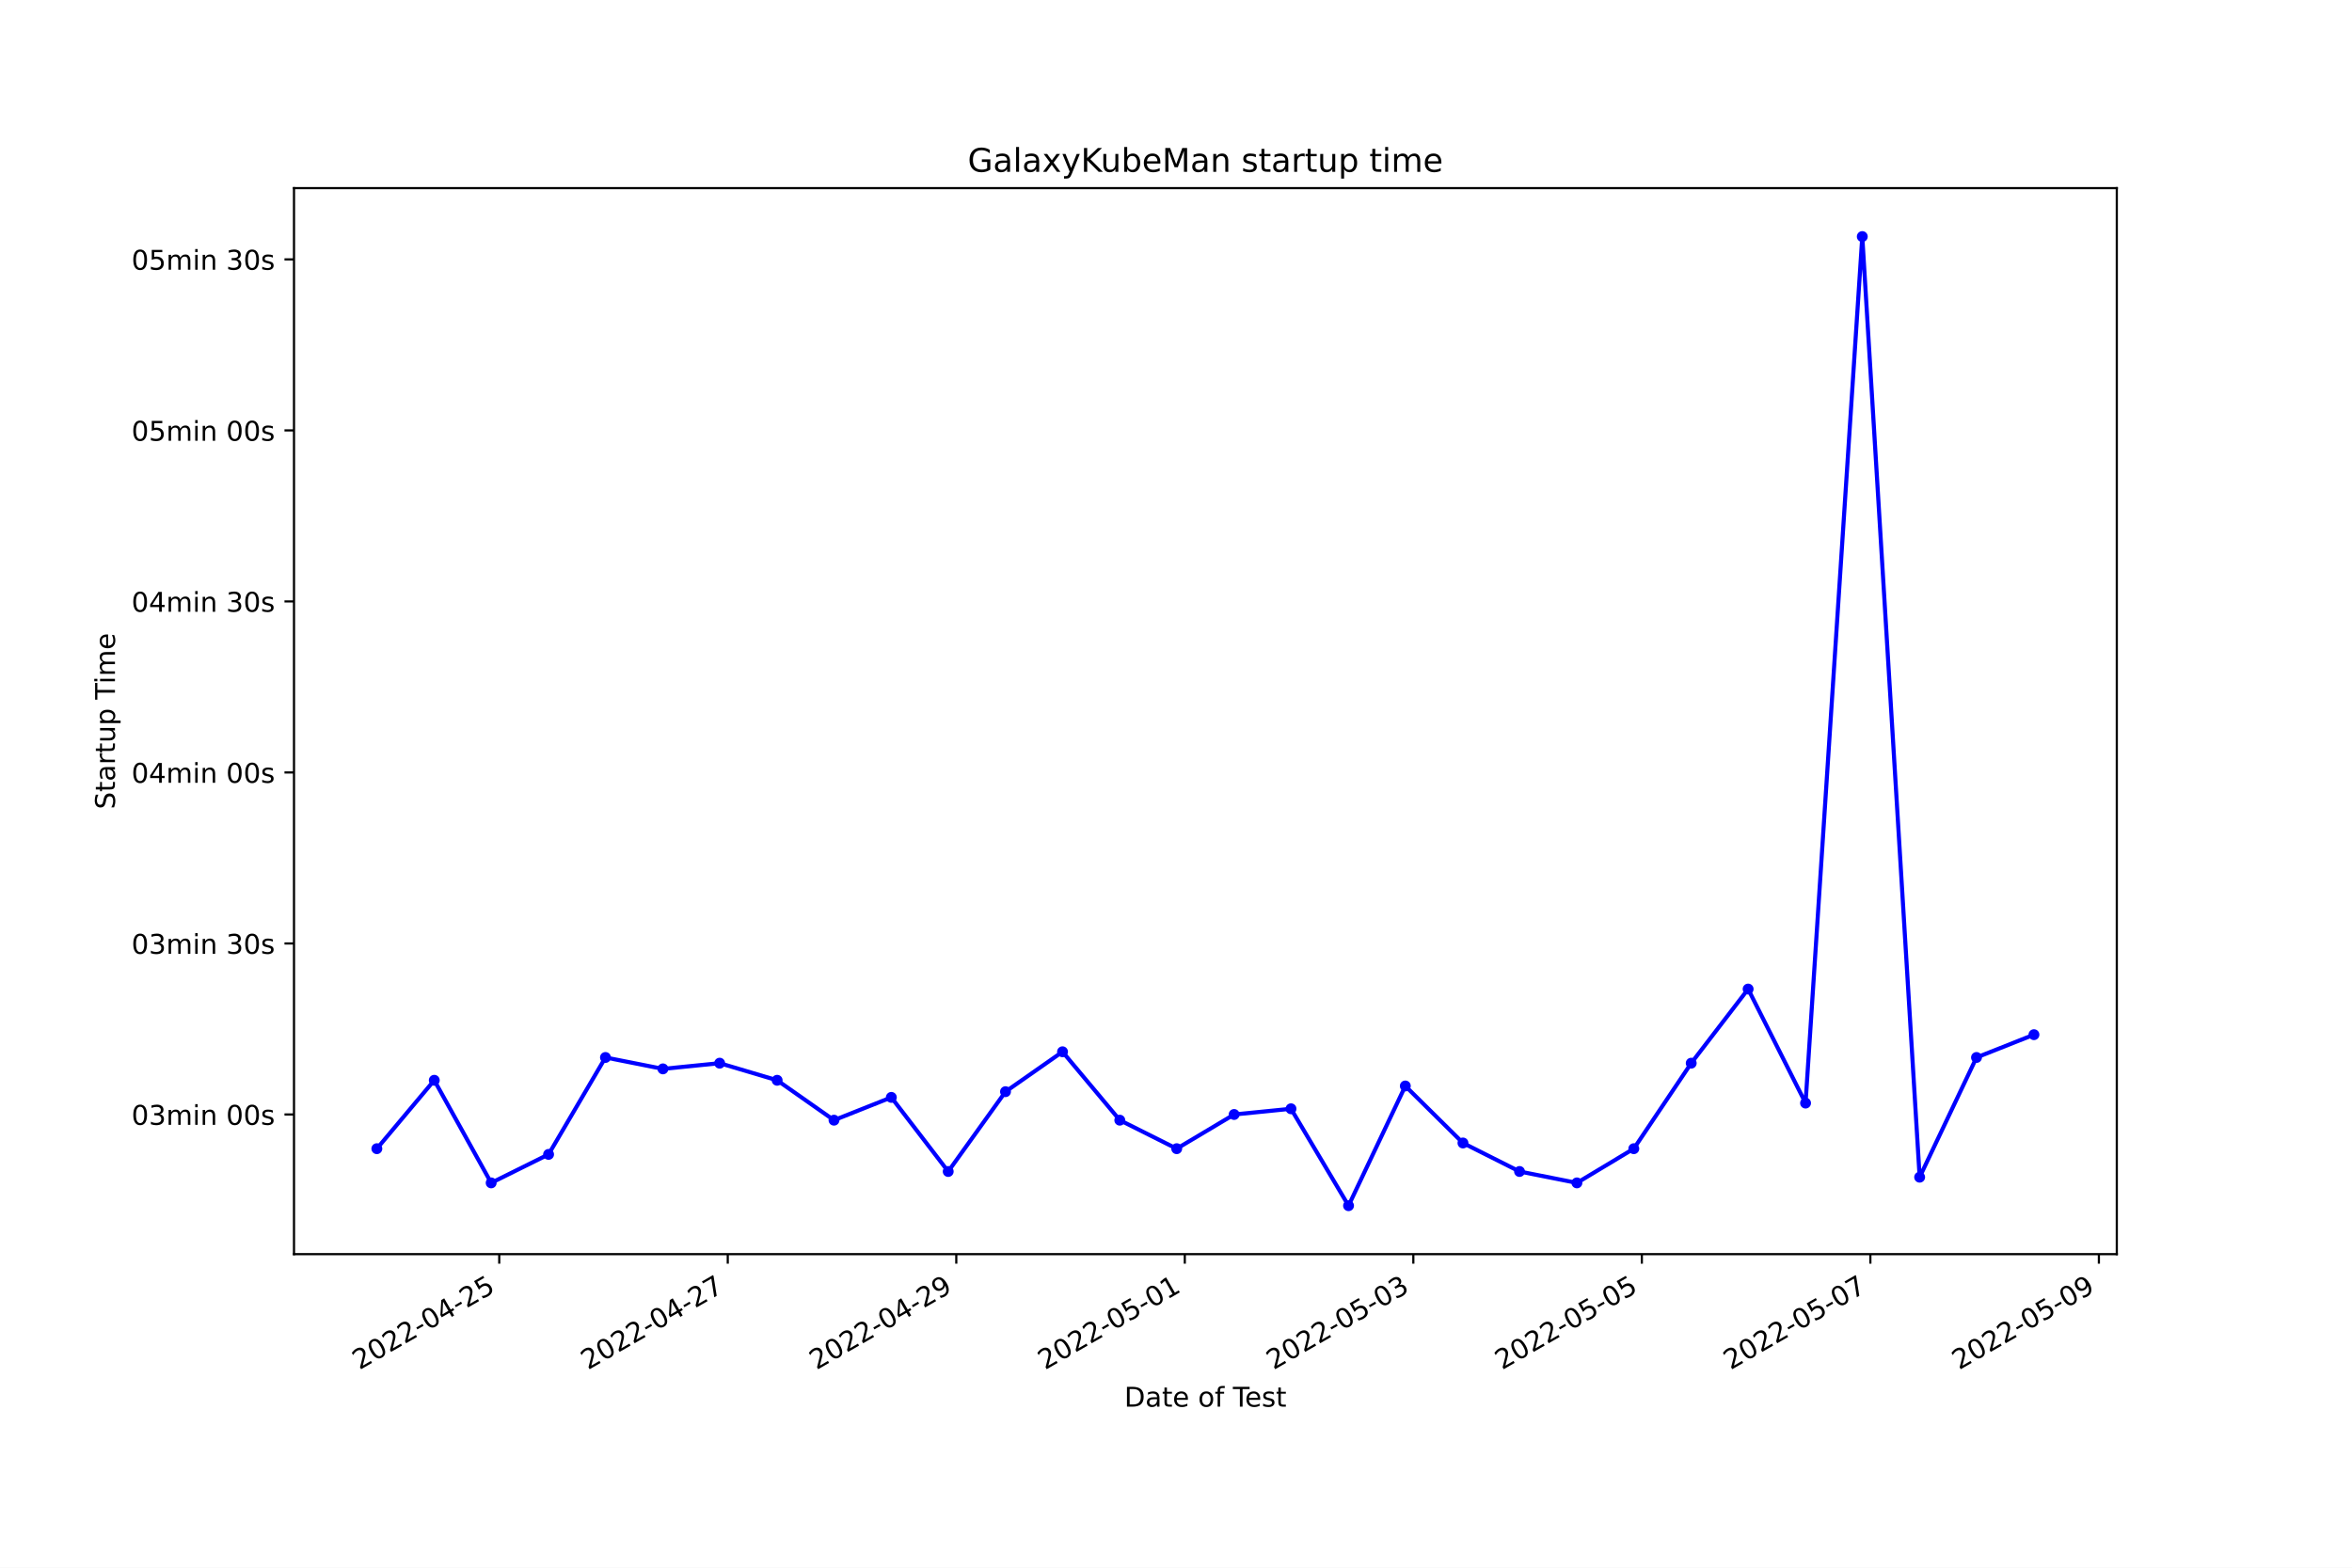
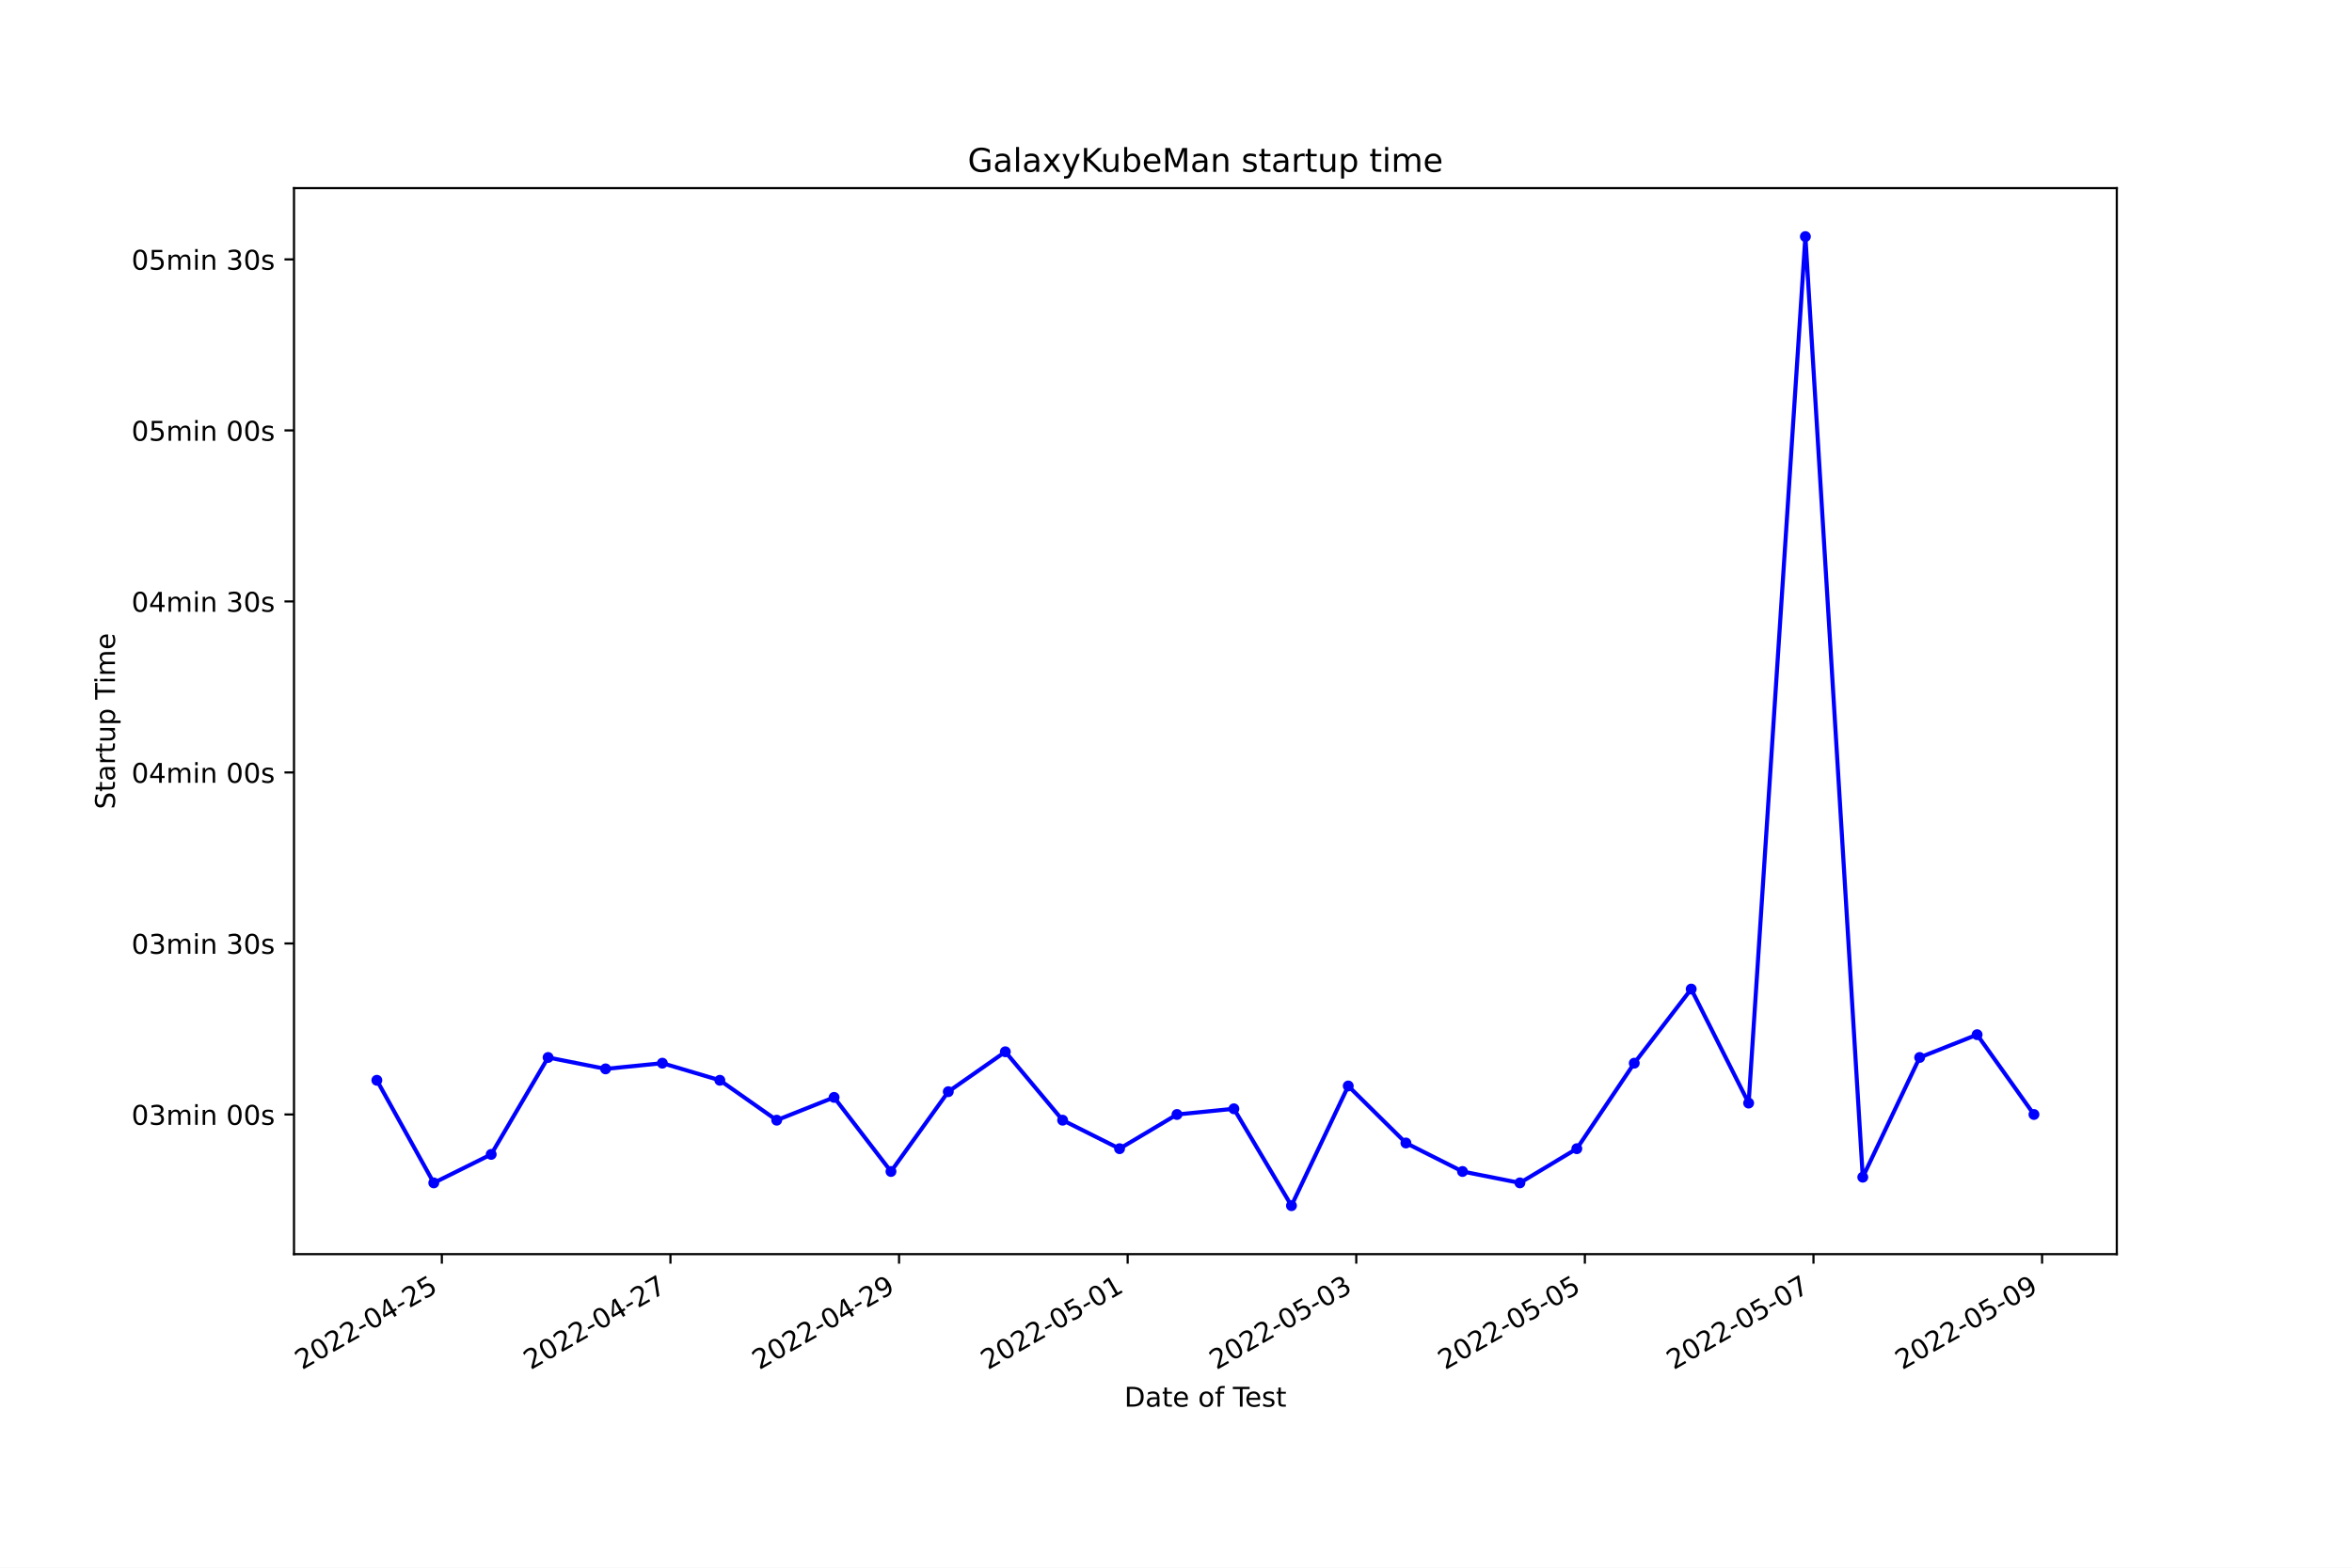
<svg xmlns="http://www.w3.org/2000/svg" xmlns:xlink="http://www.w3.org/1999/xlink" width="864pt" height="576pt" viewBox="0 0 864 576" version="1.1">
  <defs>
    <style type="text/css">*{stroke-linejoin: round; stroke-linecap: butt}</style>
  </defs>
  <g id="figure_1">
    <g id="patch_1">
      <path d="M 0 576  L 864 576  L 864 0  L 0 0  z " style="fill: #ffffff" />
    </g>
    <g id="axes_1">
      <g id="patch_2">
        <path d="M 108 460.8  L 777.6 460.8  L 777.6 69.12  L 108 69.12  z " style="fill: #ffffff" />
      </g>
      <g id="matplotlib.axis_1">
        <g id="xtick_1">
          <g id="line2d_1">
            <defs>
-               <path id="md7353efbd5" d="M 0 0  L 0 3.5  " style="stroke: #000000; stroke-width: 0.8" />
+               <path id="m34168ee6a2" d="M 0 0  L 0 3.5  " style="stroke: #000000; stroke-width: 0.8" />
            </defs>
            <g>
-               <use xlink:href="#md7353efbd5" x="183.395" y="460.8" style="stroke: #000000; stroke-width: 0.8" />
+               <use xlink:href="#m34168ee6a2" x="162.311" y="460.8" style="stroke: #000000; stroke-width: 0.8" />
            </g>
          </g>
          <g id="text_1">
-             <g transform="translate(132.0259 503.4383)rotate(-30)scale(0.1 -0.1)">
+             <g transform="translate(110.9412 503.4383)rotate(-30)scale(0.1 -0.1)">
              <defs>
                <path id="DejaVuSans-32" d="M 1228 531  L 3431 531  L 3431 0  L 469 0  L 469 531  Q 828 903 1448 1529  Q 2069 2156 2228 2338  Q 2531 2678 2651 2914  Q 2772 3150 2772 3378  Q 2772 3750 2511 3984  Q 2250 4219 1831 4219  Q 1534 4219 1204 4116  Q 875 4013 500 3803  L 500 4441  Q 881 4594 1212 4672  Q 1544 4750 1819 4750  Q 2544 4750 2975 4387  Q 3406 4025 3406 3419  Q 3406 3131 3298 2873  Q 3191 2616 2906 2266  Q 2828 2175 2409 1742  Q 1991 1309 1228 531  z " transform="scale(0.015625)" />
                <path id="DejaVuSans-30" d="M 2034 4250  Q 1547 4250 1301 3770  Q 1056 3291 1056 2328  Q 1056 1369 1301 889  Q 1547 409 2034 409  Q 2525 409 2770 889  Q 3016 1369 3016 2328  Q 3016 3291 2770 3770  Q 2525 4250 2034 4250  z M 2034 4750  Q 2819 4750 3233 4129  Q 3647 3509 3647 2328  Q 3647 1150 3233 529  Q 2819 -91 2034 -91  Q 1250 -91 836 529  Q 422 1150 422 2328  Q 422 3509 836 4129  Q 1250 4750 2034 4750  z " transform="scale(0.015625)" />
                <path id="DejaVuSans-2d" d="M 313 2009  L 1997 2009  L 1997 1497  L 313 1497  L 313 2009  z " transform="scale(0.015625)" />
                <path id="DejaVuSans-34" d="M 2419 4116  L 825 1625  L 2419 1625  L 2419 4116  z M 2253 4666  L 3047 4666  L 3047 1625  L 3713 1625  L 3713 1100  L 3047 1100  L 3047 0  L 2419 0  L 2419 1100  L 313 1100  L 313 1709  L 2253 4666  z " transform="scale(0.015625)" />
                <path id="DejaVuSans-35" d="M 691 4666  L 3169 4666  L 3169 4134  L 1269 4134  L 1269 2991  Q 1406 3038 1543 3061  Q 1681 3084 1819 3084  Q 2600 3084 3056 2656  Q 3513 2228 3513 1497  Q 3513 744 3044 326  Q 2575 -91 1722 -91  Q 1428 -91 1123 -41  Q 819 9 494 109  L 494 744  Q 775 591 1075 516  Q 1375 441 1709 441  Q 2250 441 2565 725  Q 2881 1009 2881 1497  Q 2881 1984 2565 2268  Q 2250 2553 1709 2553  Q 1456 2553 1204 2497  Q 953 2441 691 2322  L 691 4666  z " transform="scale(0.015625)" />
              </defs>
              <use xlink:href="#DejaVuSans-32" />
              <use xlink:href="#DejaVuSans-30" x="63.623" />
              <use xlink:href="#DejaVuSans-32" x="127.246" />
              <use xlink:href="#DejaVuSans-32" x="190.869" />
              <use xlink:href="#DejaVuSans-2d" x="254.492" />
              <use xlink:href="#DejaVuSans-30" x="290.576" />
              <use xlink:href="#DejaVuSans-34" x="354.199" />
              <use xlink:href="#DejaVuSans-2d" x="417.822" />
              <use xlink:href="#DejaVuSans-32" x="453.906" />
              <use xlink:href="#DejaVuSans-35" x="517.529" />
            </g>
          </g>
        </g>
        <g id="xtick_2">
          <g id="line2d_2">
            <g>
-               <use xlink:href="#md7353efbd5" x="267.342" y="460.8" style="stroke: #000000; stroke-width: 0.8" />
+               <use xlink:href="#m34168ee6a2" x="246.288" y="460.8" style="stroke: #000000; stroke-width: 0.8" />
            </g>
          </g>
          <g id="text_2">
-             <g transform="translate(215.9724 503.4383)rotate(-30)scale(0.1 -0.1)">
+             <g transform="translate(194.9185 503.4383)rotate(-30)scale(0.1 -0.1)">
              <defs>
                <path id="DejaVuSans-37" d="M 525 4666  L 3525 4666  L 3525 4397  L 1831 0  L 1172 0  L 2766 4134  L 525 4134  L 525 4666  z " transform="scale(0.015625)" />
              </defs>
              <use xlink:href="#DejaVuSans-32" />
              <use xlink:href="#DejaVuSans-30" x="63.623" />
              <use xlink:href="#DejaVuSans-32" x="127.246" />
              <use xlink:href="#DejaVuSans-32" x="190.869" />
              <use xlink:href="#DejaVuSans-2d" x="254.492" />
              <use xlink:href="#DejaVuSans-30" x="290.576" />
              <use xlink:href="#DejaVuSans-34" x="354.199" />
              <use xlink:href="#DejaVuSans-2d" x="417.822" />
              <use xlink:href="#DejaVuSans-32" x="453.906" />
              <use xlink:href="#DejaVuSans-37" x="517.529" />
            </g>
          </g>
        </g>
        <g id="xtick_3">
          <g id="line2d_3">
            <g>
-               <use xlink:href="#md7353efbd5" x="351.288" y="460.8" style="stroke: #000000; stroke-width: 0.8" />
+               <use xlink:href="#m34168ee6a2" x="330.265" y="460.8" style="stroke: #000000; stroke-width: 0.8" />
            </g>
          </g>
          <g id="text_3">
-             <g transform="translate(299.9189 503.4383)rotate(-30)scale(0.1 -0.1)">
+             <g transform="translate(278.8958 503.4383)rotate(-30)scale(0.1 -0.1)">
              <defs>
                <path id="DejaVuSans-39" d="M 703 97  L 703 672  Q 941 559 1184 500  Q 1428 441 1663 441  Q 2288 441 2617 861  Q 2947 1281 2994 2138  Q 2813 1869 2534 1725  Q 2256 1581 1919 1581  Q 1219 1581 811 2004  Q 403 2428 403 3163  Q 403 3881 828 4315  Q 1253 4750 1959 4750  Q 2769 4750 3195 4129  Q 3622 3509 3622 2328  Q 3622 1225 3098 567  Q 2575 -91 1691 -91  Q 1453 -91 1209 -44  Q 966 3 703 97  z M 1959 2075  Q 2384 2075 2632 2365  Q 2881 2656 2881 3163  Q 2881 3666 2632 3958  Q 2384 4250 1959 4250  Q 1534 4250 1286 3958  Q 1038 3666 1038 3163  Q 1038 2656 1286 2365  Q 1534 2075 1959 2075  z " transform="scale(0.015625)" />
              </defs>
              <use xlink:href="#DejaVuSans-32" />
              <use xlink:href="#DejaVuSans-30" x="63.623" />
              <use xlink:href="#DejaVuSans-32" x="127.246" />
              <use xlink:href="#DejaVuSans-32" x="190.869" />
              <use xlink:href="#DejaVuSans-2d" x="254.492" />
              <use xlink:href="#DejaVuSans-30" x="290.576" />
              <use xlink:href="#DejaVuSans-34" x="354.199" />
              <use xlink:href="#DejaVuSans-2d" x="417.822" />
              <use xlink:href="#DejaVuSans-32" x="453.906" />
              <use xlink:href="#DejaVuSans-39" x="517.529" />
            </g>
          </g>
        </g>
        <g id="xtick_4">
          <g id="line2d_4">
            <g>
-               <use xlink:href="#md7353efbd5" x="435.235" y="460.8" style="stroke: #000000; stroke-width: 0.8" />
+               <use xlink:href="#m34168ee6a2" x="414.243" y="460.8" style="stroke: #000000; stroke-width: 0.8" />
            </g>
          </g>
          <g id="text_4">
-             <g transform="translate(383.8654 503.4383)rotate(-30)scale(0.1 -0.1)">
+             <g transform="translate(362.8732 503.4383)rotate(-30)scale(0.1 -0.1)">
              <defs>
                <path id="DejaVuSans-31" d="M 794 531  L 1825 531  L 1825 4091  L 703 3866  L 703 4441  L 1819 4666  L 2450 4666  L 2450 531  L 3481 531  L 3481 0  L 794 0  L 794 531  z " transform="scale(0.015625)" />
              </defs>
              <use xlink:href="#DejaVuSans-32" />
              <use xlink:href="#DejaVuSans-30" x="63.623" />
              <use xlink:href="#DejaVuSans-32" x="127.246" />
              <use xlink:href="#DejaVuSans-32" x="190.869" />
              <use xlink:href="#DejaVuSans-2d" x="254.492" />
              <use xlink:href="#DejaVuSans-30" x="290.576" />
              <use xlink:href="#DejaVuSans-35" x="354.199" />
              <use xlink:href="#DejaVuSans-2d" x="417.822" />
              <use xlink:href="#DejaVuSans-30" x="453.906" />
              <use xlink:href="#DejaVuSans-31" x="517.529" />
            </g>
          </g>
        </g>
        <g id="xtick_5">
          <g id="line2d_5">
            <g>
-               <use xlink:href="#md7353efbd5" x="519.181" y="460.8" style="stroke: #000000; stroke-width: 0.8" />
+               <use xlink:href="#m34168ee6a2" x="498.22" y="460.8" style="stroke: #000000; stroke-width: 0.8" />
            </g>
          </g>
          <g id="text_5">
-             <g transform="translate(467.8119 503.4383)rotate(-30)scale(0.1 -0.1)">
+             <g transform="translate(446.8505 503.4383)rotate(-30)scale(0.1 -0.1)">
              <defs>
                <path id="DejaVuSans-33" d="M 2597 2516  Q 3050 2419 3304 2112  Q 3559 1806 3559 1356  Q 3559 666 3084 287  Q 2609 -91 1734 -91  Q 1441 -91 1130 -33  Q 819 25 488 141  L 488 750  Q 750 597 1062 519  Q 1375 441 1716 441  Q 2309 441 2620 675  Q 2931 909 2931 1356  Q 2931 1769 2642 2001  Q 2353 2234 1838 2234  L 1294 2234  L 1294 2753  L 1863 2753  Q 2328 2753 2575 2939  Q 2822 3125 2822 3475  Q 2822 3834 2567 4026  Q 2313 4219 1838 4219  Q 1578 4219 1281 4162  Q 984 4106 628 3988  L 628 4550  Q 988 4650 1302 4700  Q 1616 4750 1894 4750  Q 2613 4750 3031 4423  Q 3450 4097 3450 3541  Q 3450 3153 3228 2886  Q 3006 2619 2597 2516  z " transform="scale(0.015625)" />
              </defs>
              <use xlink:href="#DejaVuSans-32" />
              <use xlink:href="#DejaVuSans-30" x="63.623" />
              <use xlink:href="#DejaVuSans-32" x="127.246" />
              <use xlink:href="#DejaVuSans-32" x="190.869" />
              <use xlink:href="#DejaVuSans-2d" x="254.492" />
              <use xlink:href="#DejaVuSans-30" x="290.576" />
              <use xlink:href="#DejaVuSans-35" x="354.199" />
              <use xlink:href="#DejaVuSans-2d" x="417.822" />
              <use xlink:href="#DejaVuSans-30" x="453.906" />
              <use xlink:href="#DejaVuSans-33" x="517.529" />
            </g>
          </g>
        </g>
        <g id="xtick_6">
          <g id="line2d_6">
            <g>
-               <use xlink:href="#md7353efbd5" x="603.128" y="460.8" style="stroke: #000000; stroke-width: 0.8" />
+               <use xlink:href="#m34168ee6a2" x="582.197" y="460.8" style="stroke: #000000; stroke-width: 0.8" />
            </g>
          </g>
          <g id="text_6">
-             <g transform="translate(551.7584 503.4383)rotate(-30)scale(0.1 -0.1)">
+             <g transform="translate(530.8278 503.4383)rotate(-30)scale(0.1 -0.1)">
              <use xlink:href="#DejaVuSans-32" />
              <use xlink:href="#DejaVuSans-30" x="63.623" />
              <use xlink:href="#DejaVuSans-32" x="127.246" />
              <use xlink:href="#DejaVuSans-32" x="190.869" />
              <use xlink:href="#DejaVuSans-2d" x="254.492" />
              <use xlink:href="#DejaVuSans-30" x="290.576" />
              <use xlink:href="#DejaVuSans-35" x="354.199" />
              <use xlink:href="#DejaVuSans-2d" x="417.822" />
              <use xlink:href="#DejaVuSans-30" x="453.906" />
              <use xlink:href="#DejaVuSans-35" x="517.529" />
            </g>
          </g>
        </g>
        <g id="xtick_7">
          <g id="line2d_7">
            <g>
-               <use xlink:href="#md7353efbd5" x="687.074" y="460.8" style="stroke: #000000; stroke-width: 0.8" />
+               <use xlink:href="#m34168ee6a2" x="666.175" y="460.8" style="stroke: #000000; stroke-width: 0.8" />
            </g>
          </g>
          <g id="text_7">
-             <g transform="translate(635.7049 503.4383)rotate(-30)scale(0.1 -0.1)">
+             <g transform="translate(614.8051 503.4383)rotate(-30)scale(0.1 -0.1)">
              <use xlink:href="#DejaVuSans-32" />
              <use xlink:href="#DejaVuSans-30" x="63.623" />
              <use xlink:href="#DejaVuSans-32" x="127.246" />
              <use xlink:href="#DejaVuSans-32" x="190.869" />
              <use xlink:href="#DejaVuSans-2d" x="254.492" />
              <use xlink:href="#DejaVuSans-30" x="290.576" />
              <use xlink:href="#DejaVuSans-35" x="354.199" />
              <use xlink:href="#DejaVuSans-2d" x="417.822" />
              <use xlink:href="#DejaVuSans-30" x="453.906" />
              <use xlink:href="#DejaVuSans-37" x="517.529" />
            </g>
          </g>
        </g>
        <g id="xtick_8">
          <g id="line2d_8">
            <g>
-               <use xlink:href="#md7353efbd5" x="771.021" y="460.8" style="stroke: #000000; stroke-width: 0.8" />
+               <use xlink:href="#m34168ee6a2" x="750.152" y="460.8" style="stroke: #000000; stroke-width: 0.8" />
            </g>
          </g>
          <g id="text_8">
-             <g transform="translate(719.6514 503.4383)rotate(-30)scale(0.1 -0.1)">
+             <g transform="translate(698.7825 503.4383)rotate(-30)scale(0.1 -0.1)">
              <use xlink:href="#DejaVuSans-32" />
              <use xlink:href="#DejaVuSans-30" x="63.623" />
              <use xlink:href="#DejaVuSans-32" x="127.246" />
              <use xlink:href="#DejaVuSans-32" x="190.869" />
              <use xlink:href="#DejaVuSans-2d" x="254.492" />
              <use xlink:href="#DejaVuSans-30" x="290.576" />
              <use xlink:href="#DejaVuSans-35" x="354.199" />
              <use xlink:href="#DejaVuSans-2d" x="417.822" />
              <use xlink:href="#DejaVuSans-30" x="453.906" />
              <use xlink:href="#DejaVuSans-39" x="517.529" />
            </g>
          </g>
        </g>
        <g id="text_9">
          <g transform="translate(413.0063 516.8378)scale(0.1 -0.1)">
            <defs>
              <path id="DejaVuSans-44" d="M 1259 4147  L 1259 519  L 2022 519  Q 2988 519 3436 956  Q 3884 1394 3884 2338  Q 3884 3275 3436 3711  Q 2988 4147 2022 4147  L 1259 4147  z M 628 4666  L 1925 4666  Q 3281 4666 3915 4102  Q 4550 3538 4550 2338  Q 4550 1131 3912 565  Q 3275 0 1925 0  L 628 0  L 628 4666  z " transform="scale(0.015625)" />
              <path id="DejaVuSans-61" d="M 2194 1759  Q 1497 1759 1228 1600  Q 959 1441 959 1056  Q 959 750 1161 570  Q 1363 391 1709 391  Q 2188 391 2477 730  Q 2766 1069 2766 1631  L 2766 1759  L 2194 1759  z M 3341 1997  L 3341 0  L 2766 0  L 2766 531  Q 2569 213 2275 61  Q 1981 -91 1556 -91  Q 1019 -91 701 211  Q 384 513 384 1019  Q 384 1609 779 1909  Q 1175 2209 1959 2209  L 2766 2209  L 2766 2266  Q 2766 2663 2505 2880  Q 2244 3097 1772 3097  Q 1472 3097 1187 3025  Q 903 2953 641 2809  L 641 3341  Q 956 3463 1253 3523  Q 1550 3584 1831 3584  Q 2591 3584 2966 3190  Q 3341 2797 3341 1997  z " transform="scale(0.015625)" />
              <path id="DejaVuSans-74" d="M 1172 4494  L 1172 3500  L 2356 3500  L 2356 3053  L 1172 3053  L 1172 1153  Q 1172 725 1289 603  Q 1406 481 1766 481  L 2356 481  L 2356 0  L 1766 0  Q 1100 0 847 248  Q 594 497 594 1153  L 594 3053  L 172 3053  L 172 3500  L 594 3500  L 594 4494  L 1172 4494  z " transform="scale(0.015625)" />
              <path id="DejaVuSans-65" d="M 3597 1894  L 3597 1613  L 953 1613  Q 991 1019 1311 708  Q 1631 397 2203 397  Q 2534 397 2845 478  Q 3156 559 3463 722  L 3463 178  Q 3153 47 2828 -22  Q 2503 -91 2169 -91  Q 1331 -91 842 396  Q 353 884 353 1716  Q 353 2575 817 3079  Q 1281 3584 2069 3584  Q 2775 3584 3186 3129  Q 3597 2675 3597 1894  z M 3022 2063  Q 3016 2534 2758 2815  Q 2500 3097 2075 3097  Q 1594 3097 1305 2825  Q 1016 2553 972 2059  L 3022 2063  z " transform="scale(0.015625)" />
              <path id="DejaVuSans-20" transform="scale(0.015625)" />
              <path id="DejaVuSans-6f" d="M 1959 3097  Q 1497 3097 1228 2736  Q 959 2375 959 1747  Q 959 1119 1226 758  Q 1494 397 1959 397  Q 2419 397 2687 759  Q 2956 1122 2956 1747  Q 2956 2369 2687 2733  Q 2419 3097 1959 3097  z M 1959 3584  Q 2709 3584 3137 3096  Q 3566 2609 3566 1747  Q 3566 888 3137 398  Q 2709 -91 1959 -91  Q 1206 -91 779 398  Q 353 888 353 1747  Q 353 2609 779 3096  Q 1206 3584 1959 3584  z " transform="scale(0.015625)" />
              <path id="DejaVuSans-66" d="M 2375 4863  L 2375 4384  L 1825 4384  Q 1516 4384 1395 4259  Q 1275 4134 1275 3809  L 1275 3500  L 2222 3500  L 2222 3053  L 1275 3053  L 1275 0  L 697 0  L 697 3053  L 147 3053  L 147 3500  L 697 3500  L 697 3744  Q 697 4328 969 4595  Q 1241 4863 1831 4863  L 2375 4863  z " transform="scale(0.015625)" />
              <path id="DejaVuSans-54" d="M -19 4666  L 3928 4666  L 3928 4134  L 2272 4134  L 2272 0  L 1638 0  L 1638 4134  L -19 4134  L -19 4666  z " transform="scale(0.015625)" />
              <path id="DejaVuSans-73" d="M 2834 3397  L 2834 2853  Q 2591 2978 2328 3040  Q 2066 3103 1784 3103  Q 1356 3103 1142 2972  Q 928 2841 928 2578  Q 928 2378 1081 2264  Q 1234 2150 1697 2047  L 1894 2003  Q 2506 1872 2764 1633  Q 3022 1394 3022 966  Q 3022 478 2636 193  Q 2250 -91 1575 -91  Q 1294 -91 989 -36  Q 684 19 347 128  L 347 722  Q 666 556 975 473  Q 1284 391 1588 391  Q 1994 391 2212 530  Q 2431 669 2431 922  Q 2431 1156 2273 1281  Q 2116 1406 1581 1522  L 1381 1569  Q 847 1681 609 1914  Q 372 2147 372 2553  Q 372 3047 722 3315  Q 1072 3584 1716 3584  Q 2034 3584 2315 3537  Q 2597 3491 2834 3397  z " transform="scale(0.015625)" />
            </defs>
            <use xlink:href="#DejaVuSans-44" />
            <use xlink:href="#DejaVuSans-61" x="77.002" />
            <use xlink:href="#DejaVuSans-74" x="138.281" />
            <use xlink:href="#DejaVuSans-65" x="177.49" />
            <use xlink:href="#DejaVuSans-20" x="239.014" />
            <use xlink:href="#DejaVuSans-6f" x="270.801" />
            <use xlink:href="#DejaVuSans-66" x="331.982" />
            <use xlink:href="#DejaVuSans-20" x="367.188" />
            <use xlink:href="#DejaVuSans-54" x="398.975" />
            <use xlink:href="#DejaVuSans-65" x="443.059" />
            <use xlink:href="#DejaVuSans-73" x="504.582" />
            <use xlink:href="#DejaVuSans-74" x="556.682" />
          </g>
        </g>
      </g>
      <g id="matplotlib.axis_2">
        <g id="ytick_1">
          <g id="line2d_9">
            <defs>
-               <path id="m25396cc9f5" d="M 0 0  L -3.5 0  " style="stroke: #000000; stroke-width: 0.8" />
+               <path id="m78964b786f" d="M 0 0  L -3.5 0  " style="stroke: #000000; stroke-width: 0.8" />
            </defs>
            <g>
-               <use xlink:href="#m25396cc9f5" x="108" y="409.484" style="stroke: #000000; stroke-width: 0.8" />
+               <use xlink:href="#m78964b786f" x="108" y="409.484" style="stroke: #000000; stroke-width: 0.8" />
            </g>
          </g>
          <g id="text_10">
            <g transform="translate(48.30625 413.2829)scale(0.1 -0.1)">
              <defs>
                <path id="DejaVuSans-6d" d="M 3328 2828  Q 3544 3216 3844 3400  Q 4144 3584 4550 3584  Q 5097 3584 5394 3201  Q 5691 2819 5691 2113  L 5691 0  L 5113 0  L 5113 2094  Q 5113 2597 4934 2840  Q 4756 3084 4391 3084  Q 3944 3084 3684 2787  Q 3425 2491 3425 1978  L 3425 0  L 2847 0  L 2847 2094  Q 2847 2600 2669 2842  Q 2491 3084 2119 3084  Q 1678 3084 1418 2786  Q 1159 2488 1159 1978  L 1159 0  L 581 0  L 581 3500  L 1159 3500  L 1159 2956  Q 1356 3278 1631 3431  Q 1906 3584 2284 3584  Q 2666 3584 2933 3390  Q 3200 3197 3328 2828  z " transform="scale(0.015625)" />
                <path id="DejaVuSans-69" d="M 603 3500  L 1178 3500  L 1178 0  L 603 0  L 603 3500  z M 603 4863  L 1178 4863  L 1178 4134  L 603 4134  L 603 4863  z " transform="scale(0.015625)" />
                <path id="DejaVuSans-6e" d="M 3513 2113  L 3513 0  L 2938 0  L 2938 2094  Q 2938 2591 2744 2837  Q 2550 3084 2163 3084  Q 1697 3084 1428 2787  Q 1159 2491 1159 1978  L 1159 0  L 581 0  L 581 3500  L 1159 3500  L 1159 2956  Q 1366 3272 1645 3428  Q 1925 3584 2291 3584  Q 2894 3584 3203 3211  Q 3513 2838 3513 2113  z " transform="scale(0.015625)" />
              </defs>
              <use xlink:href="#DejaVuSans-30" />
              <use xlink:href="#DejaVuSans-33" x="63.623" />
              <use xlink:href="#DejaVuSans-6d" x="127.246" />
              <use xlink:href="#DejaVuSans-69" x="224.658" />
              <use xlink:href="#DejaVuSans-6e" x="252.441" />
              <use xlink:href="#DejaVuSans-20" x="315.82" />
              <use xlink:href="#DejaVuSans-30" x="347.607" />
              <use xlink:href="#DejaVuSans-30" x="411.23" />
              <use xlink:href="#DejaVuSans-73" x="474.854" />
            </g>
          </g>
        </g>
        <g id="ytick_2">
          <g id="line2d_10">
            <g>
-               <use xlink:href="#m25396cc9f5" x="108" y="346.647" style="stroke: #000000; stroke-width: 0.8" />
+               <use xlink:href="#m78964b786f" x="108" y="346.647" style="stroke: #000000; stroke-width: 0.8" />
            </g>
          </g>
          <g id="text_11">
            <g transform="translate(48.30625 350.4465)scale(0.1 -0.1)">
              <use xlink:href="#DejaVuSans-30" />
              <use xlink:href="#DejaVuSans-33" x="63.623" />
              <use xlink:href="#DejaVuSans-6d" x="127.246" />
              <use xlink:href="#DejaVuSans-69" x="224.658" />
              <use xlink:href="#DejaVuSans-6e" x="252.441" />
              <use xlink:href="#DejaVuSans-20" x="315.82" />
              <use xlink:href="#DejaVuSans-33" x="347.607" />
              <use xlink:href="#DejaVuSans-30" x="411.23" />
              <use xlink:href="#DejaVuSans-73" x="474.854" />
            </g>
          </g>
        </g>
        <g id="ytick_3">
          <g id="line2d_11">
            <g>
-               <use xlink:href="#m25396cc9f5" x="108" y="283.811" style="stroke: #000000; stroke-width: 0.8" />
+               <use xlink:href="#m78964b786f" x="108" y="283.811" style="stroke: #000000; stroke-width: 0.8" />
            </g>
          </g>
          <g id="text_12">
            <g transform="translate(48.30625 287.6101)scale(0.1 -0.1)">
              <use xlink:href="#DejaVuSans-30" />
              <use xlink:href="#DejaVuSans-34" x="63.623" />
              <use xlink:href="#DejaVuSans-6d" x="127.246" />
              <use xlink:href="#DejaVuSans-69" x="224.658" />
              <use xlink:href="#DejaVuSans-6e" x="252.441" />
              <use xlink:href="#DejaVuSans-20" x="315.82" />
              <use xlink:href="#DejaVuSans-30" x="347.607" />
              <use xlink:href="#DejaVuSans-30" x="411.23" />
              <use xlink:href="#DejaVuSans-73" x="474.854" />
            </g>
          </g>
        </g>
        <g id="ytick_4">
          <g id="line2d_12">
            <g>
-               <use xlink:href="#m25396cc9f5" x="108" y="220.975" style="stroke: #000000; stroke-width: 0.8" />
+               <use xlink:href="#m78964b786f" x="108" y="220.975" style="stroke: #000000; stroke-width: 0.8" />
            </g>
          </g>
          <g id="text_13">
            <g transform="translate(48.30625 224.7738)scale(0.1 -0.1)">
              <use xlink:href="#DejaVuSans-30" />
              <use xlink:href="#DejaVuSans-34" x="63.623" />
              <use xlink:href="#DejaVuSans-6d" x="127.246" />
              <use xlink:href="#DejaVuSans-69" x="224.658" />
              <use xlink:href="#DejaVuSans-6e" x="252.441" />
              <use xlink:href="#DejaVuSans-20" x="315.82" />
              <use xlink:href="#DejaVuSans-33" x="347.607" />
              <use xlink:href="#DejaVuSans-30" x="411.23" />
              <use xlink:href="#DejaVuSans-73" x="474.854" />
            </g>
          </g>
        </g>
        <g id="ytick_5">
          <g id="line2d_13">
            <g>
-               <use xlink:href="#m25396cc9f5" x="108" y="158.138" style="stroke: #000000; stroke-width: 0.8" />
+               <use xlink:href="#m78964b786f" x="108" y="158.138" style="stroke: #000000; stroke-width: 0.8" />
            </g>
          </g>
          <g id="text_14">
            <g transform="translate(48.30625 161.9374)scale(0.1 -0.1)">
              <use xlink:href="#DejaVuSans-30" />
              <use xlink:href="#DejaVuSans-35" x="63.623" />
              <use xlink:href="#DejaVuSans-6d" x="127.246" />
              <use xlink:href="#DejaVuSans-69" x="224.658" />
              <use xlink:href="#DejaVuSans-6e" x="252.441" />
              <use xlink:href="#DejaVuSans-20" x="315.82" />
              <use xlink:href="#DejaVuSans-30" x="347.607" />
              <use xlink:href="#DejaVuSans-30" x="411.23" />
              <use xlink:href="#DejaVuSans-73" x="474.854" />
            </g>
          </g>
        </g>
        <g id="ytick_6">
          <g id="line2d_14">
            <g>
-               <use xlink:href="#m25396cc9f5" x="108" y="95.302" style="stroke: #000000; stroke-width: 0.8" />
+               <use xlink:href="#m78964b786f" x="108" y="95.302" style="stroke: #000000; stroke-width: 0.8" />
            </g>
          </g>
          <g id="text_15">
            <g transform="translate(48.30625 99.10104)scale(0.1 -0.1)">
              <use xlink:href="#DejaVuSans-30" />
              <use xlink:href="#DejaVuSans-35" x="63.623" />
              <use xlink:href="#DejaVuSans-6d" x="127.246" />
              <use xlink:href="#DejaVuSans-69" x="224.658" />
              <use xlink:href="#DejaVuSans-6e" x="252.441" />
              <use xlink:href="#DejaVuSans-20" x="315.82" />
              <use xlink:href="#DejaVuSans-33" x="347.607" />
              <use xlink:href="#DejaVuSans-30" x="411.23" />
              <use xlink:href="#DejaVuSans-73" x="474.854" />
            </g>
          </g>
        </g>
        <g id="text_16">
          <g transform="translate(42.22656 297.3397)rotate(-90)scale(0.1 -0.1)">
            <defs>
              <path id="DejaVuSans-53" d="M 3425 4513  L 3425 3897  Q 3066 4069 2747 4153  Q 2428 4238 2131 4238  Q 1616 4238 1336 4038  Q 1056 3838 1056 3469  Q 1056 3159 1242 3001  Q 1428 2844 1947 2747  L 2328 2669  Q 3034 2534 3370 2195  Q 3706 1856 3706 1288  Q 3706 609 3251 259  Q 2797 -91 1919 -91  Q 1588 -91 1214 -16  Q 841 59 441 206  L 441 856  Q 825 641 1194 531  Q 1563 422 1919 422  Q 2459 422 2753 634  Q 3047 847 3047 1241  Q 3047 1584 2836 1778  Q 2625 1972 2144 2069  L 1759 2144  Q 1053 2284 737 2584  Q 422 2884 422 3419  Q 422 4038 858 4394  Q 1294 4750 2059 4750  Q 2388 4750 2728 4690  Q 3069 4631 3425 4513  z " transform="scale(0.015625)" />
              <path id="DejaVuSans-72" d="M 2631 2963  Q 2534 3019 2420 3045  Q 2306 3072 2169 3072  Q 1681 3072 1420 2755  Q 1159 2438 1159 1844  L 1159 0  L 581 0  L 581 3500  L 1159 3500  L 1159 2956  Q 1341 3275 1631 3429  Q 1922 3584 2338 3584  Q 2397 3584 2469 3576  Q 2541 3569 2628 3553  L 2631 2963  z " transform="scale(0.015625)" />
              <path id="DejaVuSans-75" d="M 544 1381  L 544 3500  L 1119 3500  L 1119 1403  Q 1119 906 1312 657  Q 1506 409 1894 409  Q 2359 409 2629 706  Q 2900 1003 2900 1516  L 2900 3500  L 3475 3500  L 3475 0  L 2900 0  L 2900 538  Q 2691 219 2414 64  Q 2138 -91 1772 -91  Q 1169 -91 856 284  Q 544 659 544 1381  z M 1991 3584  L 1991 3584  z " transform="scale(0.015625)" />
              <path id="DejaVuSans-70" d="M 1159 525  L 1159 -1331  L 581 -1331  L 581 3500  L 1159 3500  L 1159 2969  Q 1341 3281 1617 3432  Q 1894 3584 2278 3584  Q 2916 3584 3314 3078  Q 3713 2572 3713 1747  Q 3713 922 3314 415  Q 2916 -91 2278 -91  Q 1894 -91 1617 61  Q 1341 213 1159 525  z M 3116 1747  Q 3116 2381 2855 2742  Q 2594 3103 2138 3103  Q 1681 3103 1420 2742  Q 1159 2381 1159 1747  Q 1159 1113 1420 752  Q 1681 391 2138 391  Q 2594 391 2855 752  Q 3116 1113 3116 1747  z " transform="scale(0.015625)" />
            </defs>
            <use xlink:href="#DejaVuSans-53" />
            <use xlink:href="#DejaVuSans-74" x="63.477" />
            <use xlink:href="#DejaVuSans-61" x="102.686" />
            <use xlink:href="#DejaVuSans-72" x="163.965" />
            <use xlink:href="#DejaVuSans-74" x="205.078" />
            <use xlink:href="#DejaVuSans-75" x="244.287" />
            <use xlink:href="#DejaVuSans-70" x="307.666" />
            <use xlink:href="#DejaVuSans-20" x="371.143" />
            <use xlink:href="#DejaVuSans-54" x="402.93" />
            <use xlink:href="#DejaVuSans-69" x="460.889" />
            <use xlink:href="#DejaVuSans-6d" x="488.672" />
            <use xlink:href="#DejaVuSans-65" x="586.084" />
          </g>
        </g>
      </g>
      <g id="line2d_15">
-         <path d="M 747.164 380.16  L 726.067 388.538  L 705.178 432.524  L 684.104 86.924  L 663.267 405.295  L 642.174 363.404  L 621.266 390.633  L 600.173 422.051  L 579.275 434.618  L 558.195 430.429  L 537.416 419.956  L 516.239 399.011  L 495.384 442.996  L 474.241 407.389  L 453.352 409.484  L 432.263 422.051  L 411.355 411.578  L 390.314 386.444  L 369.37 401.105  L 348.322 430.429  L 327.432 403.2  L 306.367 411.578  L 285.482 396.916  L 264.369 390.633  L 243.525 392.727  L 222.417 388.538  L 201.517 424.145  L 180.432 434.618  L 159.53 396.916  L 138.436 422.051  " clip-path="url(#p64838d0b70)" style="fill: none; stroke: #0000ff; stroke-width: 1.5; stroke-linecap: square" />
+         <path d="M 747.164 409.484  L 726.286 380.16  L 705.182 388.538  L 684.285 432.524  L 663.203 86.924  L 642.358 405.295  L 621.258 363.404  L 600.342 390.633  L 579.242 422.051  L 558.336 434.618  L 537.248 430.429  L 516.461 419.956  L 495.276 399.011  L 474.414 442.996  L 453.263 407.389  L 432.366 409.484  L 411.27 422.051  L 390.354 411.578  L 369.305 386.444  L 348.353 401.105  L 327.297 430.429  L 306.4 403.2  L 285.327 411.578  L 264.435 396.916  L 243.314 390.633  L 222.463 392.727  L 201.346 388.538  L 180.439 424.145  L 159.346 434.618  L 138.436 396.916  " clip-path="url(#pf4b13bba98)" style="fill: none; stroke: #0000ff; stroke-width: 1.5; stroke-linecap: square" />
        <defs>
-           <path id="m442095821b" d="M 0 1.5  C 0.398 1.5 0.779 1.342 1.061 1.061  C 1.342 0.779 1.5 0.398 1.5 0  C 1.5 -0.398 1.342 -0.779 1.061 -1.061  C 0.779 -1.342 0.398 -1.5 0 -1.5  C -0.398 -1.5 -0.779 -1.342 -1.061 -1.061  C -1.342 -0.779 -1.5 -0.398 -1.5 0  C -1.5 0.398 -1.342 0.779 -1.061 1.061  C -0.779 1.342 -0.398 1.5 0 1.5  z " style="stroke: #0000ff" />
+           <path id="m08959b83d7" d="M 0 1.5  C 0.398 1.5 0.779 1.342 1.061 1.061  C 1.342 0.779 1.5 0.398 1.5 0  C 1.5 -0.398 1.342 -0.779 1.061 -1.061  C 0.779 -1.342 0.398 -1.5 0 -1.5  C -0.398 -1.5 -0.779 -1.342 -1.061 -1.061  C -1.342 -0.779 -1.5 -0.398 -1.5 0  C -1.5 0.398 -1.342 0.779 -1.061 1.061  C -0.779 1.342 -0.398 1.5 0 1.5  z " style="stroke: #0000ff" />
        </defs>
-         <g clip-path="url(#p64838d0b70)">
-           <use xlink:href="#m442095821b" x="747.164" y="380.16" style="fill: #0000ff; stroke: #0000ff" />
-           <use xlink:href="#m442095821b" x="726.067" y="388.538" style="fill: #0000ff; stroke: #0000ff" />
-           <use xlink:href="#m442095821b" x="705.178" y="432.524" style="fill: #0000ff; stroke: #0000ff" />
-           <use xlink:href="#m442095821b" x="684.104" y="86.924" style="fill: #0000ff; stroke: #0000ff" />
-           <use xlink:href="#m442095821b" x="663.267" y="405.295" style="fill: #0000ff; stroke: #0000ff" />
-           <use xlink:href="#m442095821b" x="642.174" y="363.404" style="fill: #0000ff; stroke: #0000ff" />
-           <use xlink:href="#m442095821b" x="621.266" y="390.633" style="fill: #0000ff; stroke: #0000ff" />
-           <use xlink:href="#m442095821b" x="600.173" y="422.051" style="fill: #0000ff; stroke: #0000ff" />
-           <use xlink:href="#m442095821b" x="579.275" y="434.618" style="fill: #0000ff; stroke: #0000ff" />
-           <use xlink:href="#m442095821b" x="558.195" y="430.429" style="fill: #0000ff; stroke: #0000ff" />
-           <use xlink:href="#m442095821b" x="537.416" y="419.956" style="fill: #0000ff; stroke: #0000ff" />
-           <use xlink:href="#m442095821b" x="516.239" y="399.011" style="fill: #0000ff; stroke: #0000ff" />
-           <use xlink:href="#m442095821b" x="495.384" y="442.996" style="fill: #0000ff; stroke: #0000ff" />
-           <use xlink:href="#m442095821b" x="474.241" y="407.389" style="fill: #0000ff; stroke: #0000ff" />
-           <use xlink:href="#m442095821b" x="453.352" y="409.484" style="fill: #0000ff; stroke: #0000ff" />
-           <use xlink:href="#m442095821b" x="432.263" y="422.051" style="fill: #0000ff; stroke: #0000ff" />
-           <use xlink:href="#m442095821b" x="411.355" y="411.578" style="fill: #0000ff; stroke: #0000ff" />
-           <use xlink:href="#m442095821b" x="390.314" y="386.444" style="fill: #0000ff; stroke: #0000ff" />
-           <use xlink:href="#m442095821b" x="369.37" y="401.105" style="fill: #0000ff; stroke: #0000ff" />
-           <use xlink:href="#m442095821b" x="348.322" y="430.429" style="fill: #0000ff; stroke: #0000ff" />
-           <use xlink:href="#m442095821b" x="327.432" y="403.2" style="fill: #0000ff; stroke: #0000ff" />
-           <use xlink:href="#m442095821b" x="306.367" y="411.578" style="fill: #0000ff; stroke: #0000ff" />
-           <use xlink:href="#m442095821b" x="285.482" y="396.916" style="fill: #0000ff; stroke: #0000ff" />
-           <use xlink:href="#m442095821b" x="264.369" y="390.633" style="fill: #0000ff; stroke: #0000ff" />
-           <use xlink:href="#m442095821b" x="243.525" y="392.727" style="fill: #0000ff; stroke: #0000ff" />
-           <use xlink:href="#m442095821b" x="222.417" y="388.538" style="fill: #0000ff; stroke: #0000ff" />
-           <use xlink:href="#m442095821b" x="201.517" y="424.145" style="fill: #0000ff; stroke: #0000ff" />
-           <use xlink:href="#m442095821b" x="180.432" y="434.618" style="fill: #0000ff; stroke: #0000ff" />
-           <use xlink:href="#m442095821b" x="159.53" y="396.916" style="fill: #0000ff; stroke: #0000ff" />
-           <use xlink:href="#m442095821b" x="138.436" y="422.051" style="fill: #0000ff; stroke: #0000ff" />
+         <g clip-path="url(#pf4b13bba98)">
+           <use xlink:href="#m08959b83d7" x="747.164" y="409.484" style="fill: #0000ff; stroke: #0000ff" />
+           <use xlink:href="#m08959b83d7" x="726.286" y="380.16" style="fill: #0000ff; stroke: #0000ff" />
+           <use xlink:href="#m08959b83d7" x="705.182" y="388.538" style="fill: #0000ff; stroke: #0000ff" />
+           <use xlink:href="#m08959b83d7" x="684.285" y="432.524" style="fill: #0000ff; stroke: #0000ff" />
+           <use xlink:href="#m08959b83d7" x="663.203" y="86.924" style="fill: #0000ff; stroke: #0000ff" />
+           <use xlink:href="#m08959b83d7" x="642.358" y="405.295" style="fill: #0000ff; stroke: #0000ff" />
+           <use xlink:href="#m08959b83d7" x="621.258" y="363.404" style="fill: #0000ff; stroke: #0000ff" />
+           <use xlink:href="#m08959b83d7" x="600.342" y="390.633" style="fill: #0000ff; stroke: #0000ff" />
+           <use xlink:href="#m08959b83d7" x="579.242" y="422.051" style="fill: #0000ff; stroke: #0000ff" />
+           <use xlink:href="#m08959b83d7" x="558.336" y="434.618" style="fill: #0000ff; stroke: #0000ff" />
+           <use xlink:href="#m08959b83d7" x="537.248" y="430.429" style="fill: #0000ff; stroke: #0000ff" />
+           <use xlink:href="#m08959b83d7" x="516.461" y="419.956" style="fill: #0000ff; stroke: #0000ff" />
+           <use xlink:href="#m08959b83d7" x="495.276" y="399.011" style="fill: #0000ff; stroke: #0000ff" />
+           <use xlink:href="#m08959b83d7" x="474.414" y="442.996" style="fill: #0000ff; stroke: #0000ff" />
+           <use xlink:href="#m08959b83d7" x="453.263" y="407.389" style="fill: #0000ff; stroke: #0000ff" />
+           <use xlink:href="#m08959b83d7" x="432.366" y="409.484" style="fill: #0000ff; stroke: #0000ff" />
+           <use xlink:href="#m08959b83d7" x="411.27" y="422.051" style="fill: #0000ff; stroke: #0000ff" />
+           <use xlink:href="#m08959b83d7" x="390.354" y="411.578" style="fill: #0000ff; stroke: #0000ff" />
+           <use xlink:href="#m08959b83d7" x="369.305" y="386.444" style="fill: #0000ff; stroke: #0000ff" />
+           <use xlink:href="#m08959b83d7" x="348.353" y="401.105" style="fill: #0000ff; stroke: #0000ff" />
+           <use xlink:href="#m08959b83d7" x="327.297" y="430.429" style="fill: #0000ff; stroke: #0000ff" />
+           <use xlink:href="#m08959b83d7" x="306.4" y="403.2" style="fill: #0000ff; stroke: #0000ff" />
+           <use xlink:href="#m08959b83d7" x="285.327" y="411.578" style="fill: #0000ff; stroke: #0000ff" />
+           <use xlink:href="#m08959b83d7" x="264.435" y="396.916" style="fill: #0000ff; stroke: #0000ff" />
+           <use xlink:href="#m08959b83d7" x="243.314" y="390.633" style="fill: #0000ff; stroke: #0000ff" />
+           <use xlink:href="#m08959b83d7" x="222.463" y="392.727" style="fill: #0000ff; stroke: #0000ff" />
+           <use xlink:href="#m08959b83d7" x="201.346" y="388.538" style="fill: #0000ff; stroke: #0000ff" />
+           <use xlink:href="#m08959b83d7" x="180.439" y="424.145" style="fill: #0000ff; stroke: #0000ff" />
+           <use xlink:href="#m08959b83d7" x="159.346" y="434.618" style="fill: #0000ff; stroke: #0000ff" />
+           <use xlink:href="#m08959b83d7" x="138.436" y="396.916" style="fill: #0000ff; stroke: #0000ff" />
        </g>
      </g>
      <g id="patch_3">
        <path d="M 108 460.8  L 108 69.12  " style="fill: none; stroke: #000000; stroke-width: 0.8; stroke-linejoin: miter; stroke-linecap: square" />
      </g>
      <g id="patch_4">
        <path d="M 777.6 460.8  L 777.6 69.12  " style="fill: none; stroke: #000000; stroke-width: 0.8; stroke-linejoin: miter; stroke-linecap: square" />
      </g>
      <g id="patch_5">
        <path d="M 108 460.8  L 777.6 460.8  " style="fill: none; stroke: #000000; stroke-width: 0.8; stroke-linejoin: miter; stroke-linecap: square" />
      </g>
      <g id="patch_6">
        <path d="M 108 69.12  L 777.6 69.12  " style="fill: none; stroke: #000000; stroke-width: 0.8; stroke-linejoin: miter; stroke-linecap: square" />
      </g>
      <g id="text_17">
        <g transform="translate(355.4794 63.12)scale(0.12 -0.12)">
          <defs>
            <path id="DejaVuSans-47" d="M 3809 666  L 3809 1919  L 2778 1919  L 2778 2438  L 4434 2438  L 4434 434  Q 4069 175 3628 42  Q 3188 -91 2688 -91  Q 1594 -91 976 548  Q 359 1188 359 2328  Q 359 3472 976 4111  Q 1594 4750 2688 4750  Q 3144 4750 3555 4637  Q 3966 4525 4313 4306  L 4313 3634  Q 3963 3931 3569 4081  Q 3175 4231 2741 4231  Q 1884 4231 1454 3753  Q 1025 3275 1025 2328  Q 1025 1384 1454 906  Q 1884 428 2741 428  Q 3075 428 3337 486  Q 3600 544 3809 666  z " transform="scale(0.015625)" />
            <path id="DejaVuSans-6c" d="M 603 4863  L 1178 4863  L 1178 0  L 603 0  L 603 4863  z " transform="scale(0.015625)" />
            <path id="DejaVuSans-78" d="M 3513 3500  L 2247 1797  L 3578 0  L 2900 0  L 1881 1375  L 863 0  L 184 0  L 1544 1831  L 300 3500  L 978 3500  L 1906 2253  L 2834 3500  L 3513 3500  z " transform="scale(0.015625)" />
            <path id="DejaVuSans-79" d="M 2059 -325  Q 1816 -950 1584 -1140  Q 1353 -1331 966 -1331  L 506 -1331  L 506 -850  L 844 -850  Q 1081 -850 1212 -737  Q 1344 -625 1503 -206  L 1606 56  L 191 3500  L 800 3500  L 1894 763  L 2988 3500  L 3597 3500  L 2059 -325  z " transform="scale(0.015625)" />
            <path id="DejaVuSans-4b" d="M 628 4666  L 1259 4666  L 1259 2694  L 3353 4666  L 4166 4666  L 1850 2491  L 4331 0  L 3500 0  L 1259 2247  L 1259 0  L 628 0  L 628 4666  z " transform="scale(0.015625)" />
            <path id="DejaVuSans-62" d="M 3116 1747  Q 3116 2381 2855 2742  Q 2594 3103 2138 3103  Q 1681 3103 1420 2742  Q 1159 2381 1159 1747  Q 1159 1113 1420 752  Q 1681 391 2138 391  Q 2594 391 2855 752  Q 3116 1113 3116 1747  z M 1159 2969  Q 1341 3281 1617 3432  Q 1894 3584 2278 3584  Q 2916 3584 3314 3078  Q 3713 2572 3713 1747  Q 3713 922 3314 415  Q 2916 -91 2278 -91  Q 1894 -91 1617 61  Q 1341 213 1159 525  L 1159 0  L 581 0  L 581 4863  L 1159 4863  L 1159 2969  z " transform="scale(0.015625)" />
            <path id="DejaVuSans-4d" d="M 628 4666  L 1569 4666  L 2759 1491  L 3956 4666  L 4897 4666  L 4897 0  L 4281 0  L 4281 4097  L 3078 897  L 2444 897  L 1241 4097  L 1241 0  L 628 0  L 628 4666  z " transform="scale(0.015625)" />
          </defs>
          <use xlink:href="#DejaVuSans-47" />
          <use xlink:href="#DejaVuSans-61" x="77.49" />
          <use xlink:href="#DejaVuSans-6c" x="138.77" />
          <use xlink:href="#DejaVuSans-61" x="166.553" />
          <use xlink:href="#DejaVuSans-78" x="227.832" />
          <use xlink:href="#DejaVuSans-79" x="287.012" />
          <use xlink:href="#DejaVuSans-4b" x="346.191" />
          <use xlink:href="#DejaVuSans-75" x="406.768" />
          <use xlink:href="#DejaVuSans-62" x="470.146" />
          <use xlink:href="#DejaVuSans-65" x="533.623" />
          <use xlink:href="#DejaVuSans-4d" x="595.146" />
          <use xlink:href="#DejaVuSans-61" x="681.426" />
          <use xlink:href="#DejaVuSans-6e" x="742.705" />
          <use xlink:href="#DejaVuSans-20" x="806.084" />
          <use xlink:href="#DejaVuSans-73" x="837.871" />
          <use xlink:href="#DejaVuSans-74" x="889.971" />
          <use xlink:href="#DejaVuSans-61" x="929.18" />
          <use xlink:href="#DejaVuSans-72" x="990.459" />
          <use xlink:href="#DejaVuSans-74" x="1031.572" />
          <use xlink:href="#DejaVuSans-75" x="1070.781" />
          <use xlink:href="#DejaVuSans-70" x="1134.16" />
          <use xlink:href="#DejaVuSans-20" x="1197.637" />
          <use xlink:href="#DejaVuSans-74" x="1229.424" />
          <use xlink:href="#DejaVuSans-69" x="1268.633" />
          <use xlink:href="#DejaVuSans-6d" x="1296.416" />
          <use xlink:href="#DejaVuSans-65" x="1393.828" />
        </g>
      </g>
    </g>
  </g>
  <defs>
-     <clipPath id="p64838d0b70">
+     <clipPath id="pf4b13bba98">
      <rect x="108" y="69.12" width="669.6" height="391.68" />
    </clipPath>
  </defs>
</svg>
